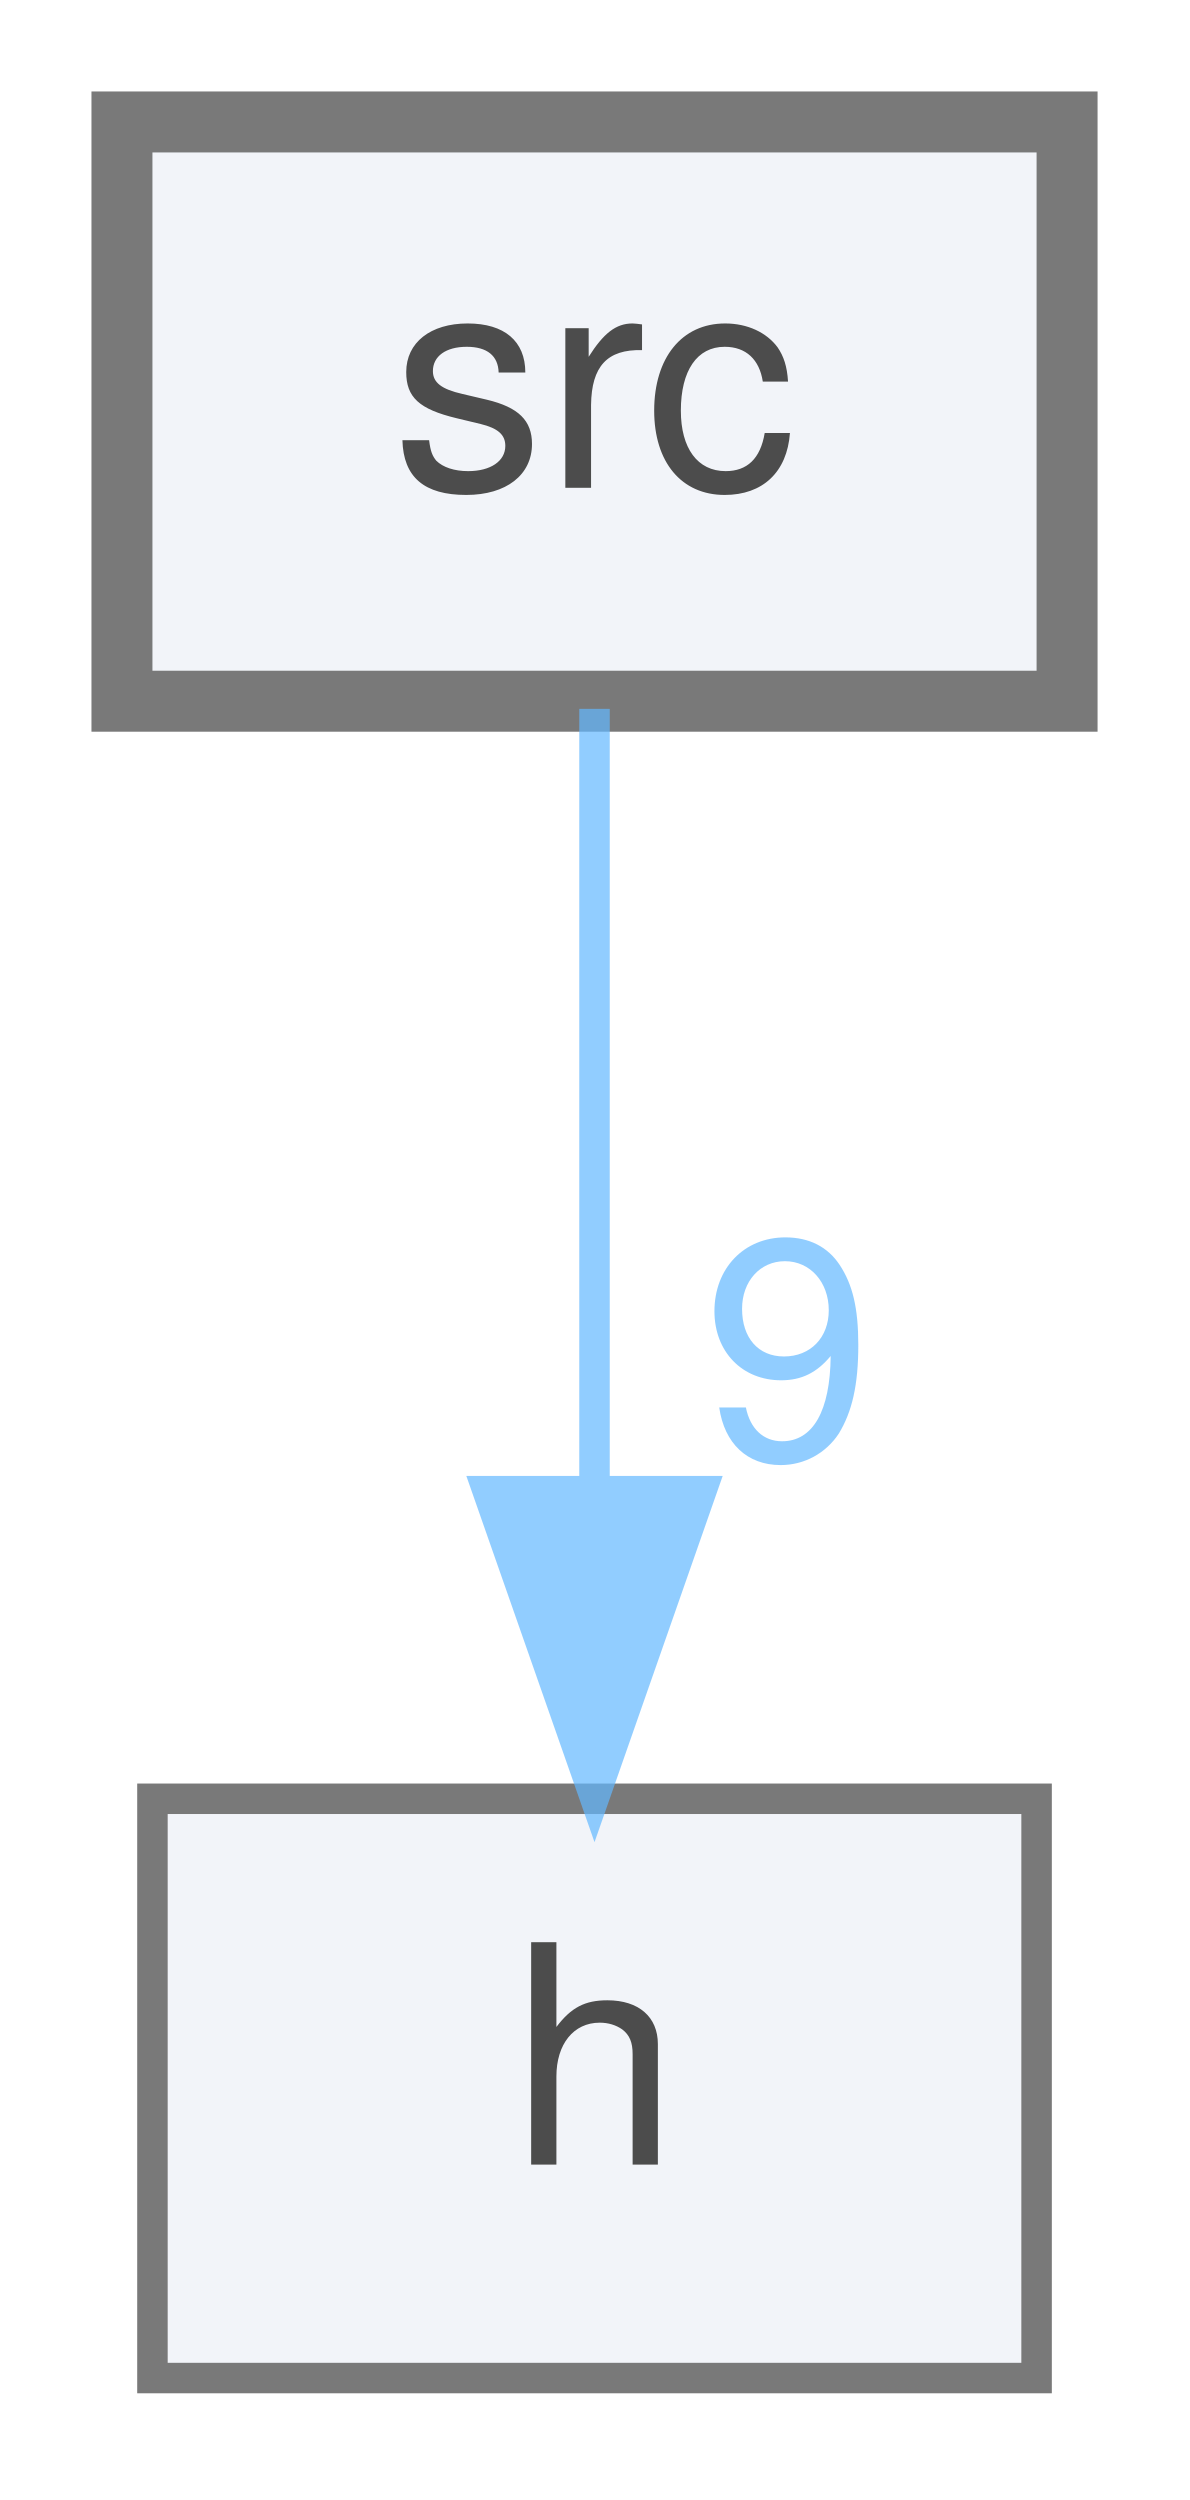
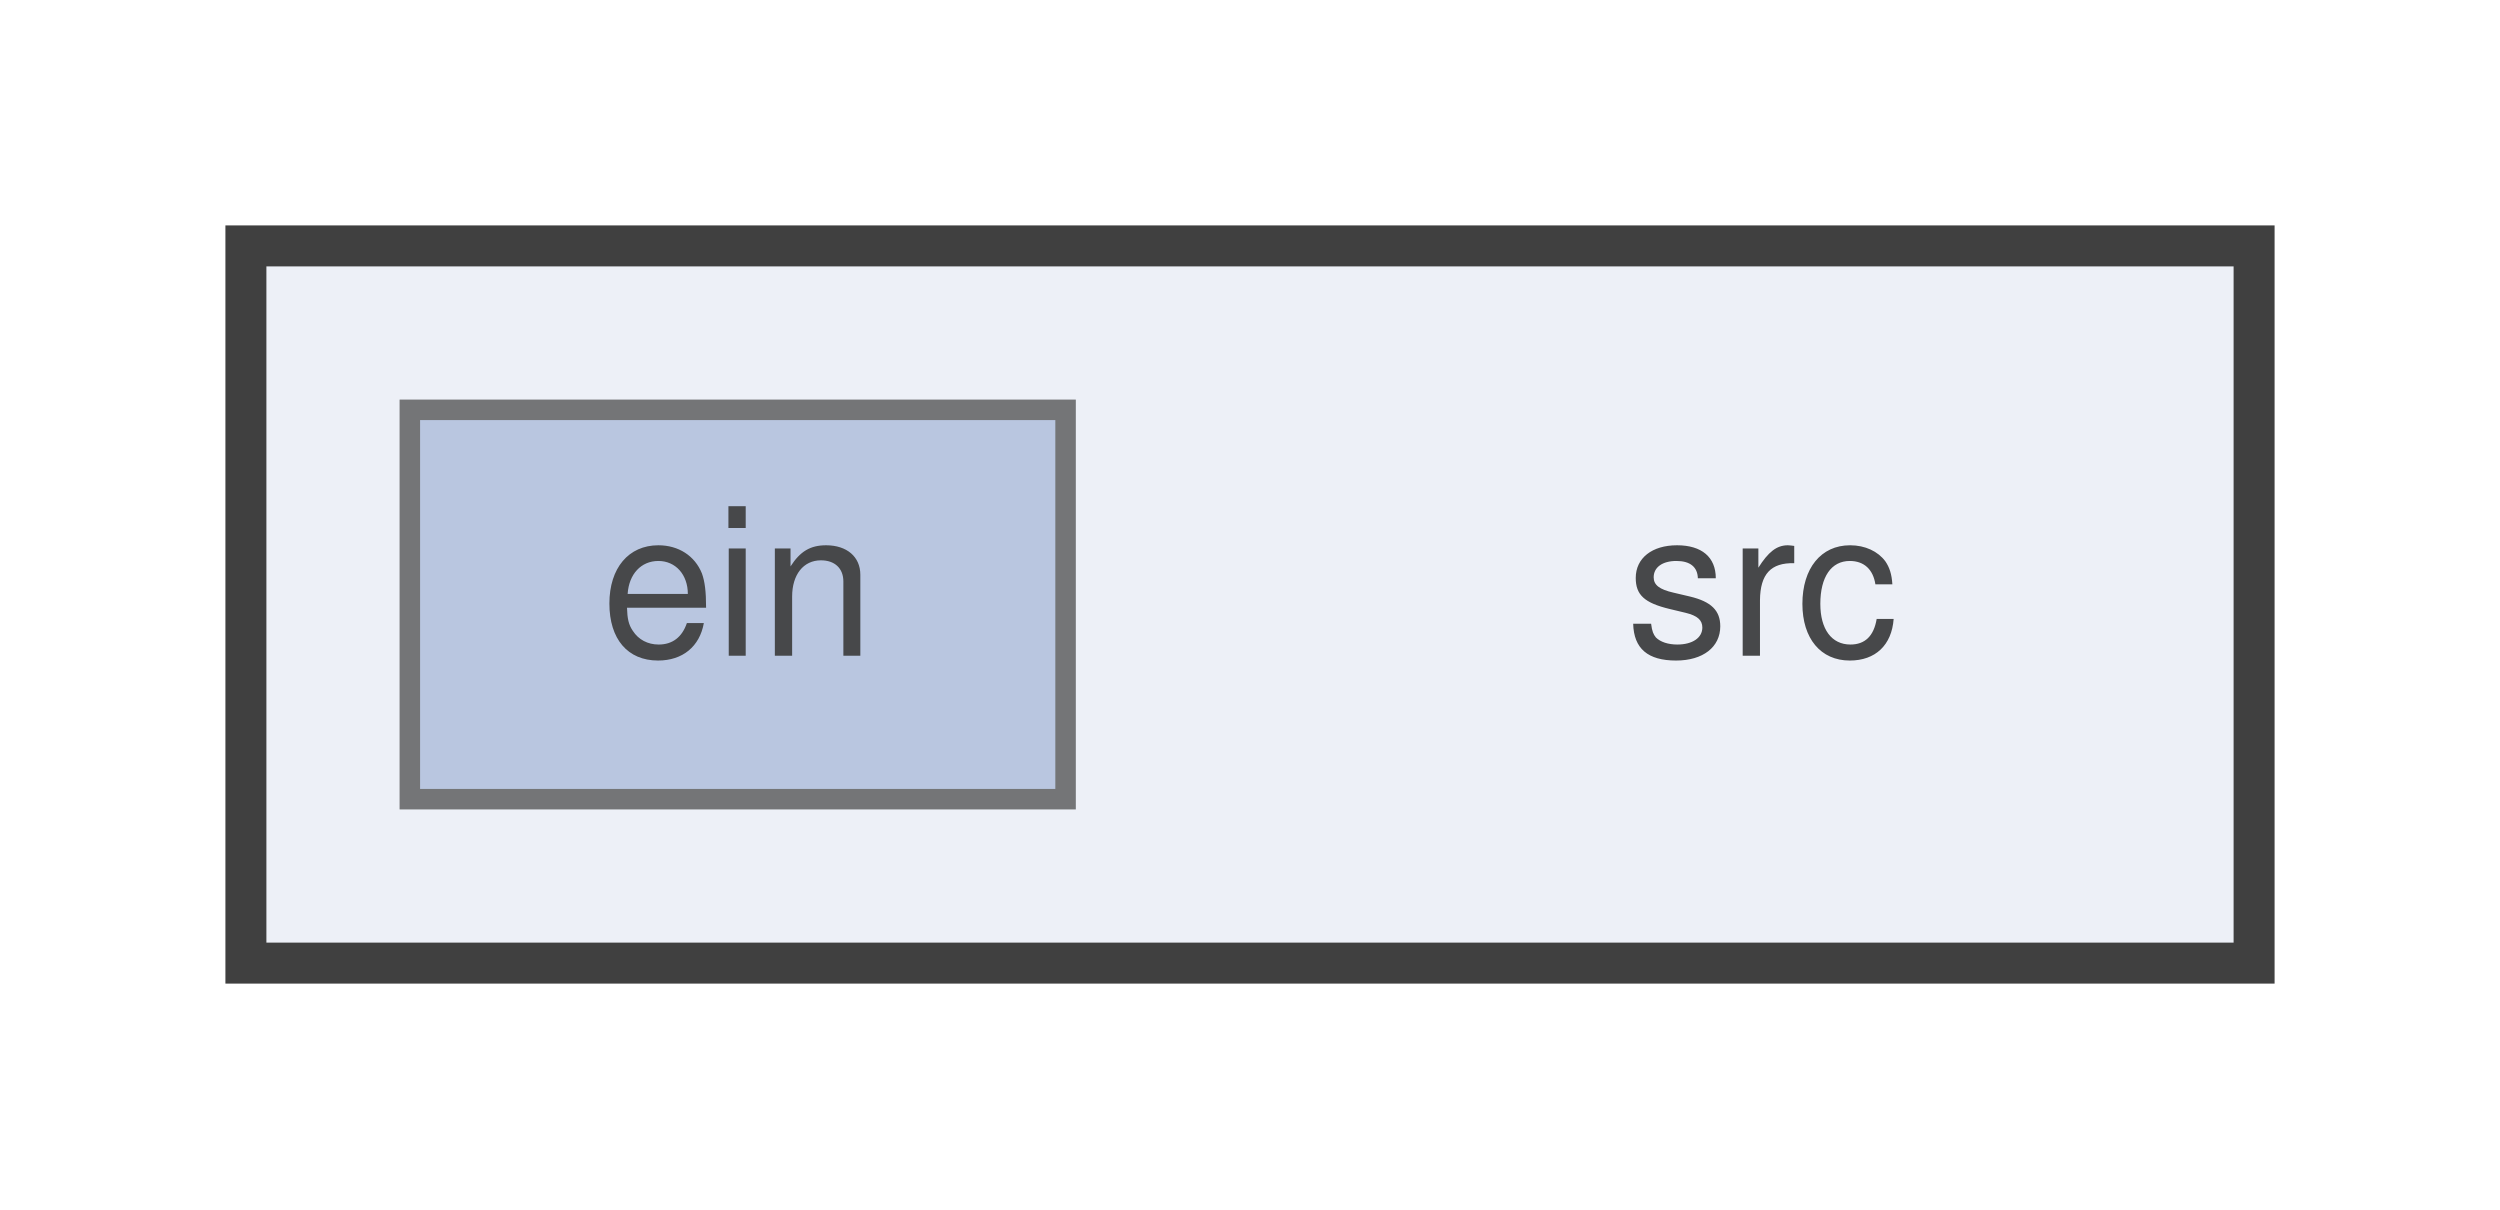
- <svg xmlns="http://www.w3.org/2000/svg" xmlns:xlink="http://www.w3.org/1999/xlink" width="39pt" height="82pt" viewBox="0.00 0.00 39.00 82.00">
+ <svg xmlns="http://www.w3.org/2000/svg" xmlns:xlink="http://www.w3.org/1999/xlink" width="122pt" height="59pt" viewBox="0.00 0.00 122.00 59.00">
  <svg id="main" version="1.1" xml:space="preserve">
    <style type="text/css">
.node, .edge {opacity: 0.7;}
.node.selected, .edge.selected {opacity: 1;}
.edge:hover path { stroke: red; }
.edge:hover polygon { stroke: red; fill: red; }
</style>
    <svg id="graph" class="graph">
-       <g id="graph0" class="graph" transform="scale(1 1) rotate(0) translate(4 78)">
-         <g id="node1" class="node">
-           <g id="a_node1">
-             <a xlink:href="dir_68267d1309a1af8e8297ef4c3efbcdba.html" target="_top" xlink:title="C++ source files.">
-               <polygon fill="#edf0f7" stroke="#404040" stroke-width="2" points="31,-74 0,-74 0,-55 31,-55 31,-74" />
-               <text text-anchor="middle" x="15.5" y="-62" font-family="Helvetica,sans-Serif" font-size="10.00">src</text>
+       <g id="graph0" class="graph" transform="scale(1 1) rotate(0) translate(4 55)">
+         <g id="clust1" class="cluster">
+           <g id="a_clust1">
+             <a xlink:href="dir_68267d1309a1af8e8297ef4c3efbcdba.html" target="_top">
+               <polygon fill="#edf0f7" stroke="#404040" stroke-width="2" points="8,-8 8,-43 106,-43 106,-8 8,-8" />
            </a>
          </g>
        </g>
+         <g id="node1" class="node">
+           <text text-anchor="middle" x="82" y="-23" font-family="Helvetica,sans-Serif" font-size="10.00">src</text>
+         </g>
        <g id="node2" class="node">
          <g id="a_node2">
-             <a xlink:href="dir_16883824a3a04b1a87f846f11415f5e2.html" target="_top" xlink:title="C++ headers.">
-               <polygon fill="#edf0f7" stroke="#404040" points="30,-19 1,-19 1,0 30,0 30,-19" />
-               <text text-anchor="middle" x="15.5" y="-7" font-family="Helvetica,sans-Serif" font-size="10.00">h</text>
-             </a>
-           </g>
-         </g>
-         <g id="edge1" class="edge">
-           <g id="a_edge1">
-             <a xlink:href="dir_000001_000000.html" target="_top">
-               <path fill="none" stroke="#63b8ff" d="M15.5,-54.75C15.5,-47.8 15.5,-37.85 15.5,-29.13" />
-               <polygon fill="#63b8ff" stroke="#63b8ff" points="19,-29.09 15.5,-19.09 12,-29.09 19,-29.09" />
-             </a>
-           </g>
-           <g id="a_edge1-headlabel">
-             <a xlink:href="dir_000001_000000.html" target="_top" xlink:title="9">
-               <text text-anchor="middle" x="21.84" y="-30.18" font-family="Helvetica,sans-Serif" font-size="10.00" fill="#63b8ff">9</text>
+             <a xlink:href="dir_3244af773d81c2a47a3988f18c583e0e.html" target="_top" xlink:title="ein">
+               <polygon fill="#a2b4d6" stroke="#404040" points="48,-35 16,-35 16,-16 48,-16 48,-35" />
+               <text text-anchor="middle" x="32" y="-23" font-family="Helvetica,sans-Serif" font-size="10.00">ein</text>
            </a>
          </g>
        </g>
      </g>
    </svg>
  </svg>
  <style type="text/css">

[data-mouse-over-selected='false'] { opacity: 0.7; }
[data-mouse-over-selected='true']  { opacity: 1.0; }

</style>
</svg>
